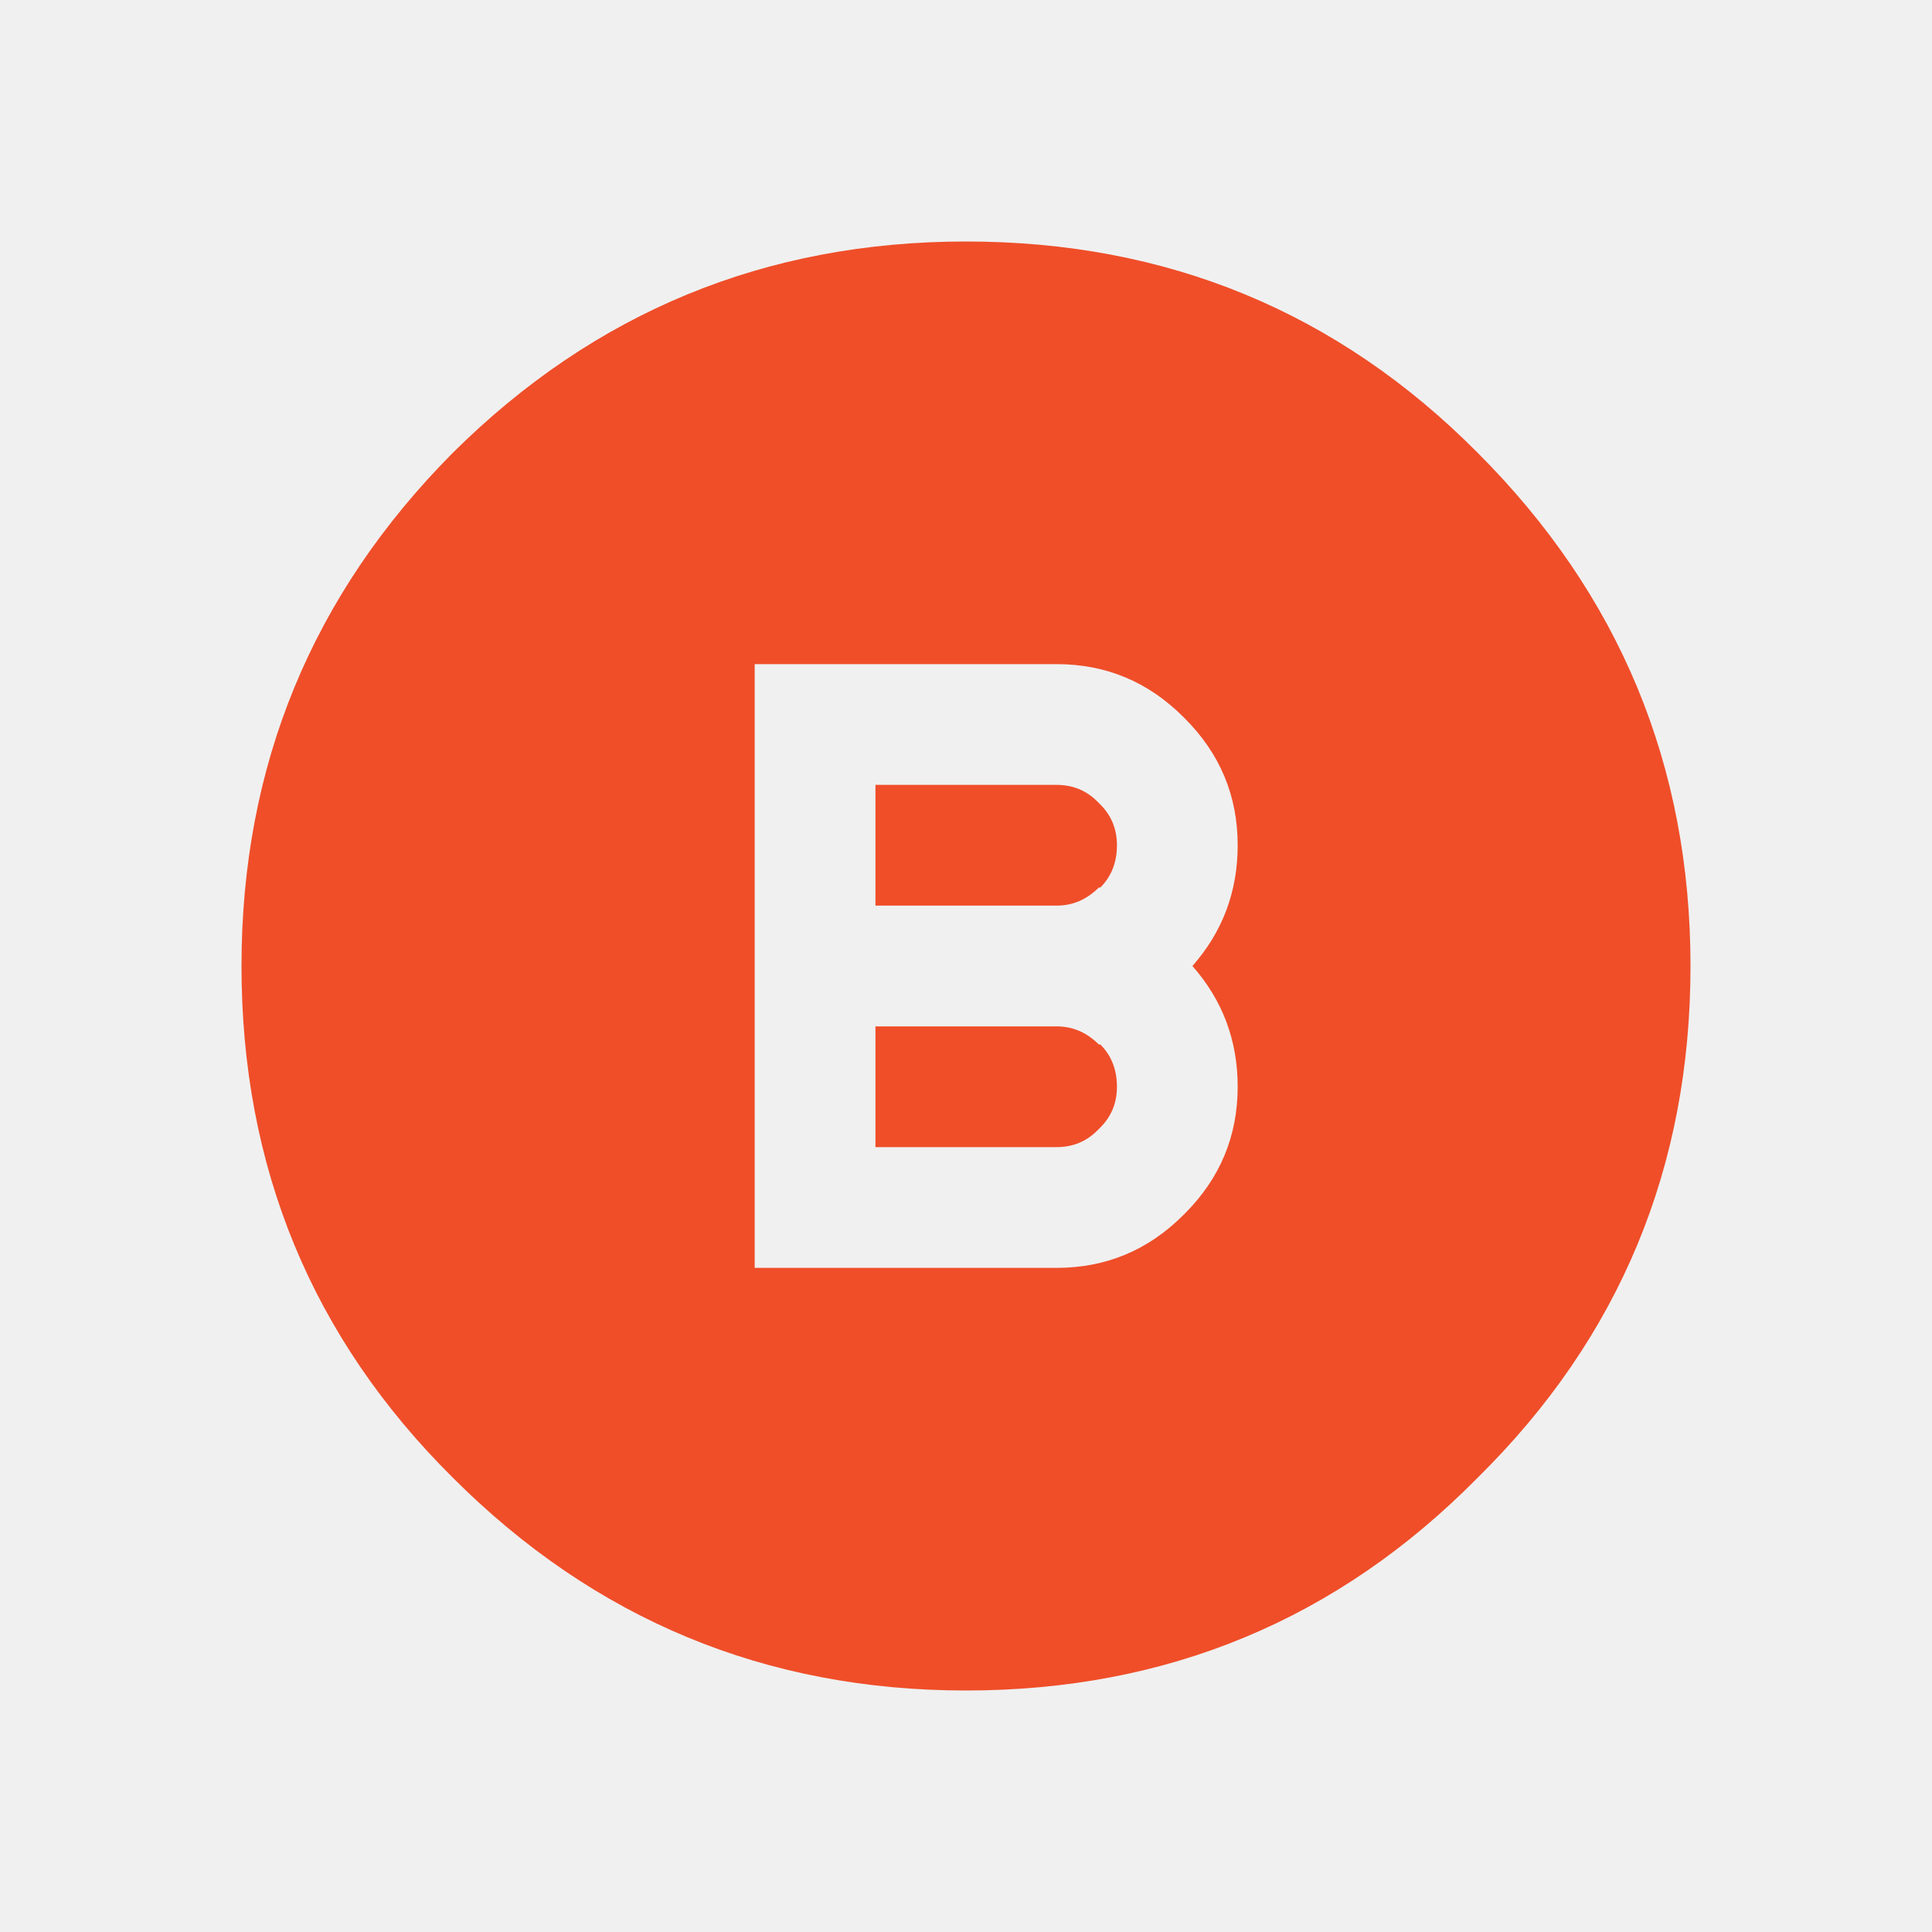
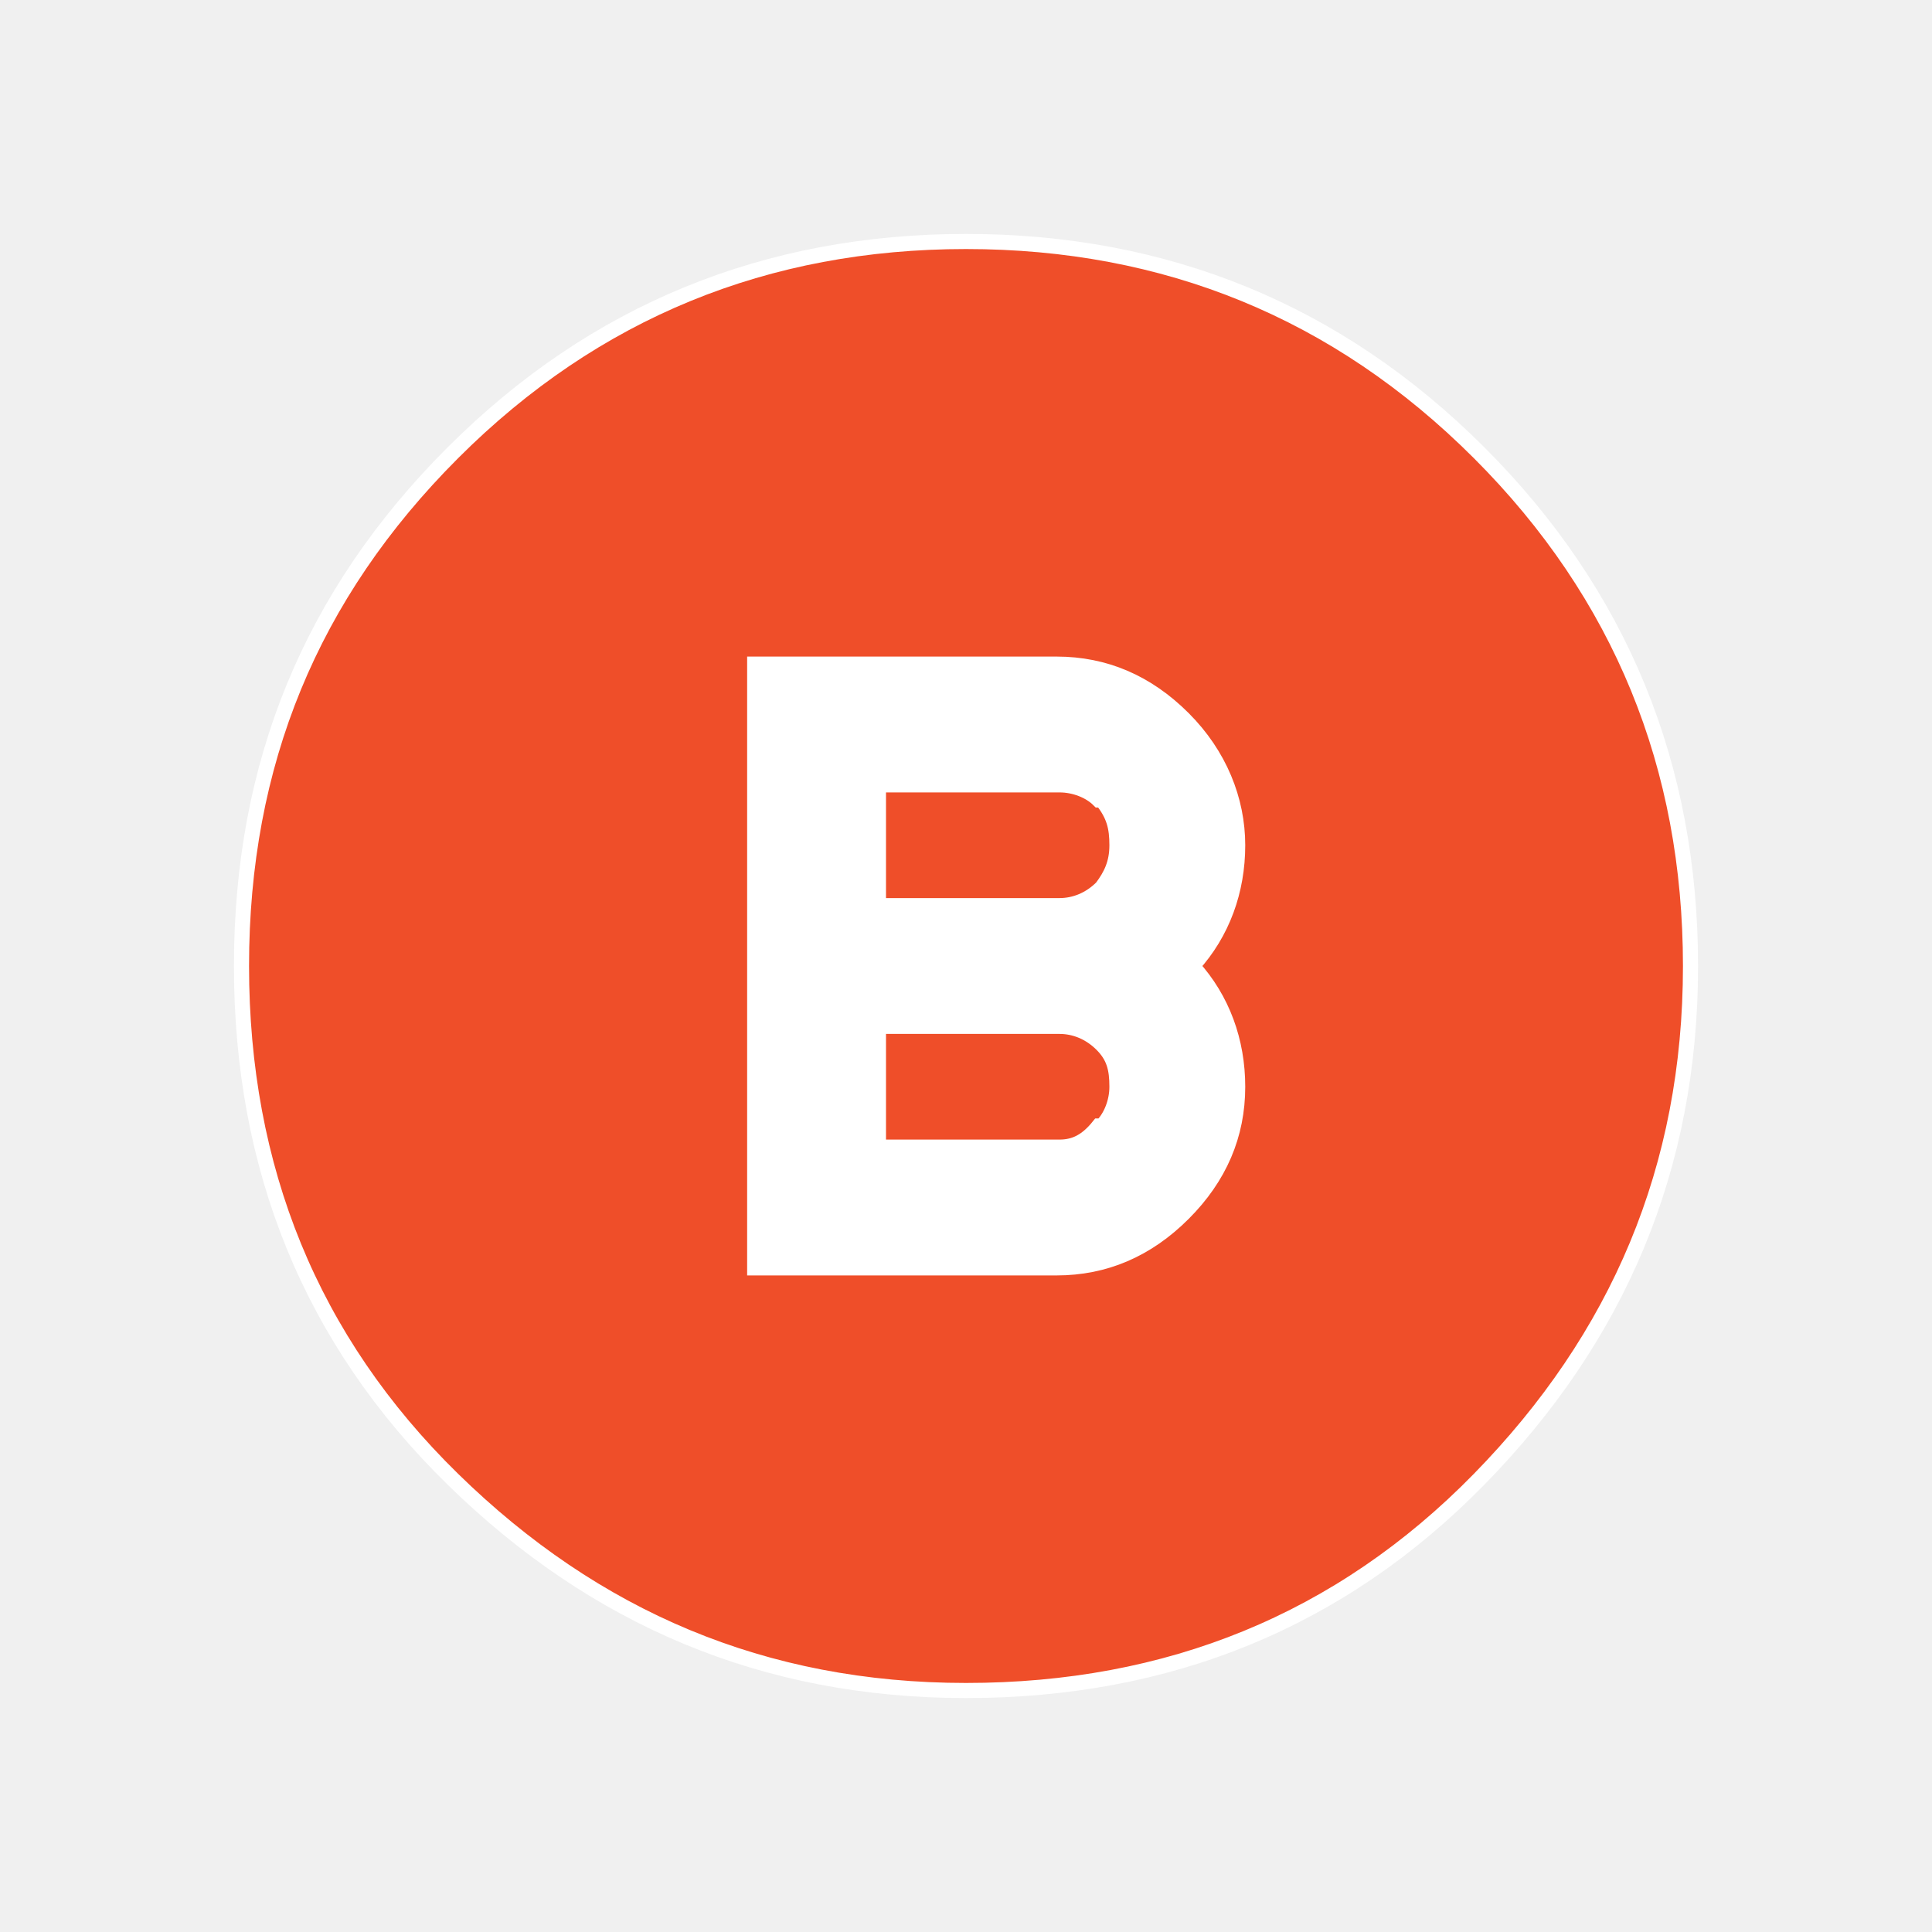
- <svg xmlns="http://www.w3.org/2000/svg" width="64" height="64">
-   <defs />
-   <g>
-     <path stroke="none" fill="#EF4E29" d="M56 32 Q56 42 48.95 48.95 42 56 32 56 22.05 56 15 48.95 8 42 8 32 8 22.05 15 15 22.05 8 32 8 42 8 48.95 15 56 22.05 56 32 M37 28 Q37 28.85 36.45 29.4 L36.4 29.4 Q35.8 30 35 30 L29 30 29 26 35 26 Q35.8 26 36.35 26.55 L36.45 26.65 Q37 27.2 37 28 M41 36 Q41 33.7 39.5 32 41 30.3 41 28 41 25.55 39.25 23.8 L39.2 23.75 Q37.45 22 35 22 L25 22 25 42 35 42 Q37.45 42 39.2 40.25 L39.25 40.2 Q41 38.45 41 36 M37 36 Q37 36.8 36.45 37.35 L36.35 37.45 Q35.8 38 35 38 L29 38 29 34 35 34 Q35.8 34 36.4 34.6 L36.45 34.6 Q37 35.15 37 36" />
-   </g>
+ <svg xmlns="http://www.w3.org/2000/svg" id="Layer_1" version="1.1" viewBox="0 0 64 64">
+   <defs>
+     <style>
+       .st0 {
+         fill: #ef4e29;
+         stroke: #fff;
+         stroke-linecap: round;
+         stroke-miterlimit: 10;
+         stroke-width: .5px;
+       }
+ 
+       .st1 {
+         fill: #fff;
+       }
+     </style>
+   </defs>
+   <circle class="st1" cx="32" cy="32" r="15.3" />
+   <path class="st0" d="M56,32c0,6.7-2.4,12.3-7,17-4.6,4.7-10.3,7-17,7s-12.3-2.4-17-7c-4.7-4.6-7-10.3-7-17s2.3-12.3,7-17c4.7-4.7,10.4-7,17-7s12.3,2.3,17,7c4.7,4.7,7,10.4,7,17M37,28c0,.6-.2,1-.5,1.4h0c-.4.4-.9.6-1.4.6h-6v-4h6c.5,0,1,.2,1.3.5h.1c.4.5.5.9.5,1.5M41,36c0-1.5-.5-2.9-1.5-4,1-1.1,1.5-2.5,1.5-4s-.6-3-1.8-4.2h0c-1.2-1.2-2.6-1.8-4.2-1.8h-10v20h10c1.6,0,3-.6,4.2-1.8h0c1.2-1.2,1.8-2.6,1.8-4.2M37,36c0,.5-.2,1-.5,1.3h-.1c-.4.5-.8.7-1.3.7h-6v-4h6c.5,0,1,.2,1.4.6h0c.4.4.5.8.5,1.4" />
</svg>
